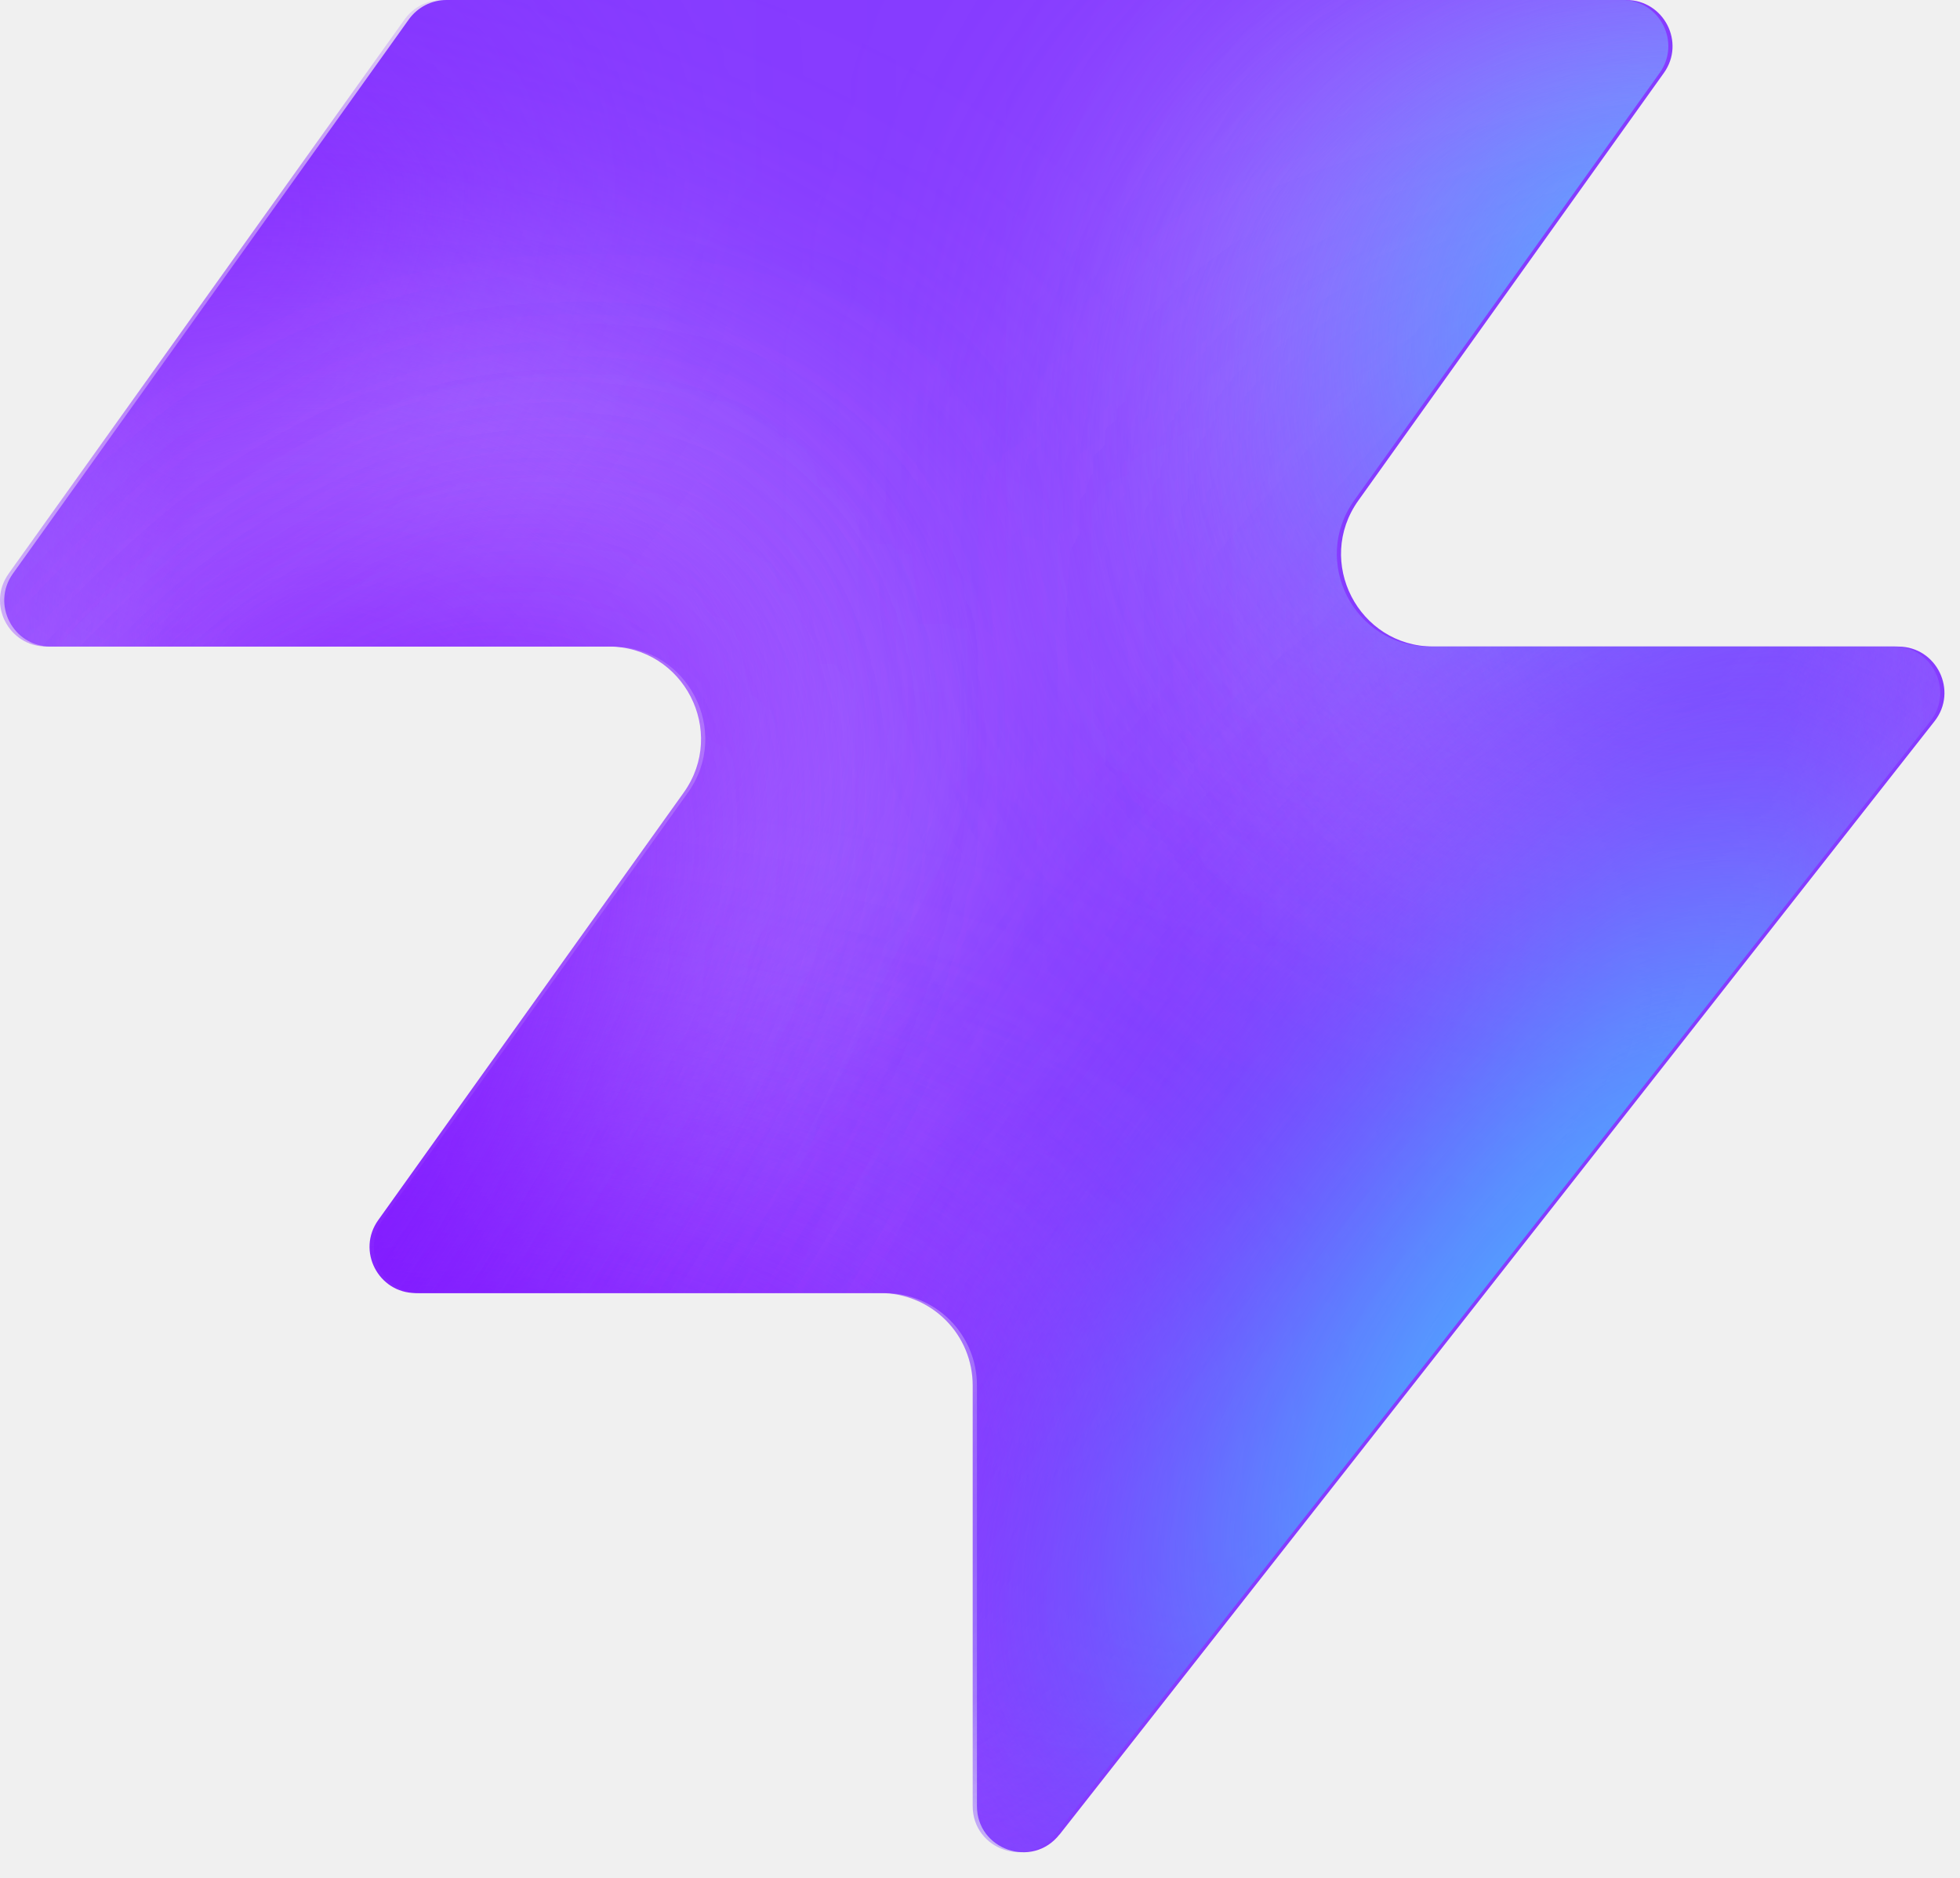
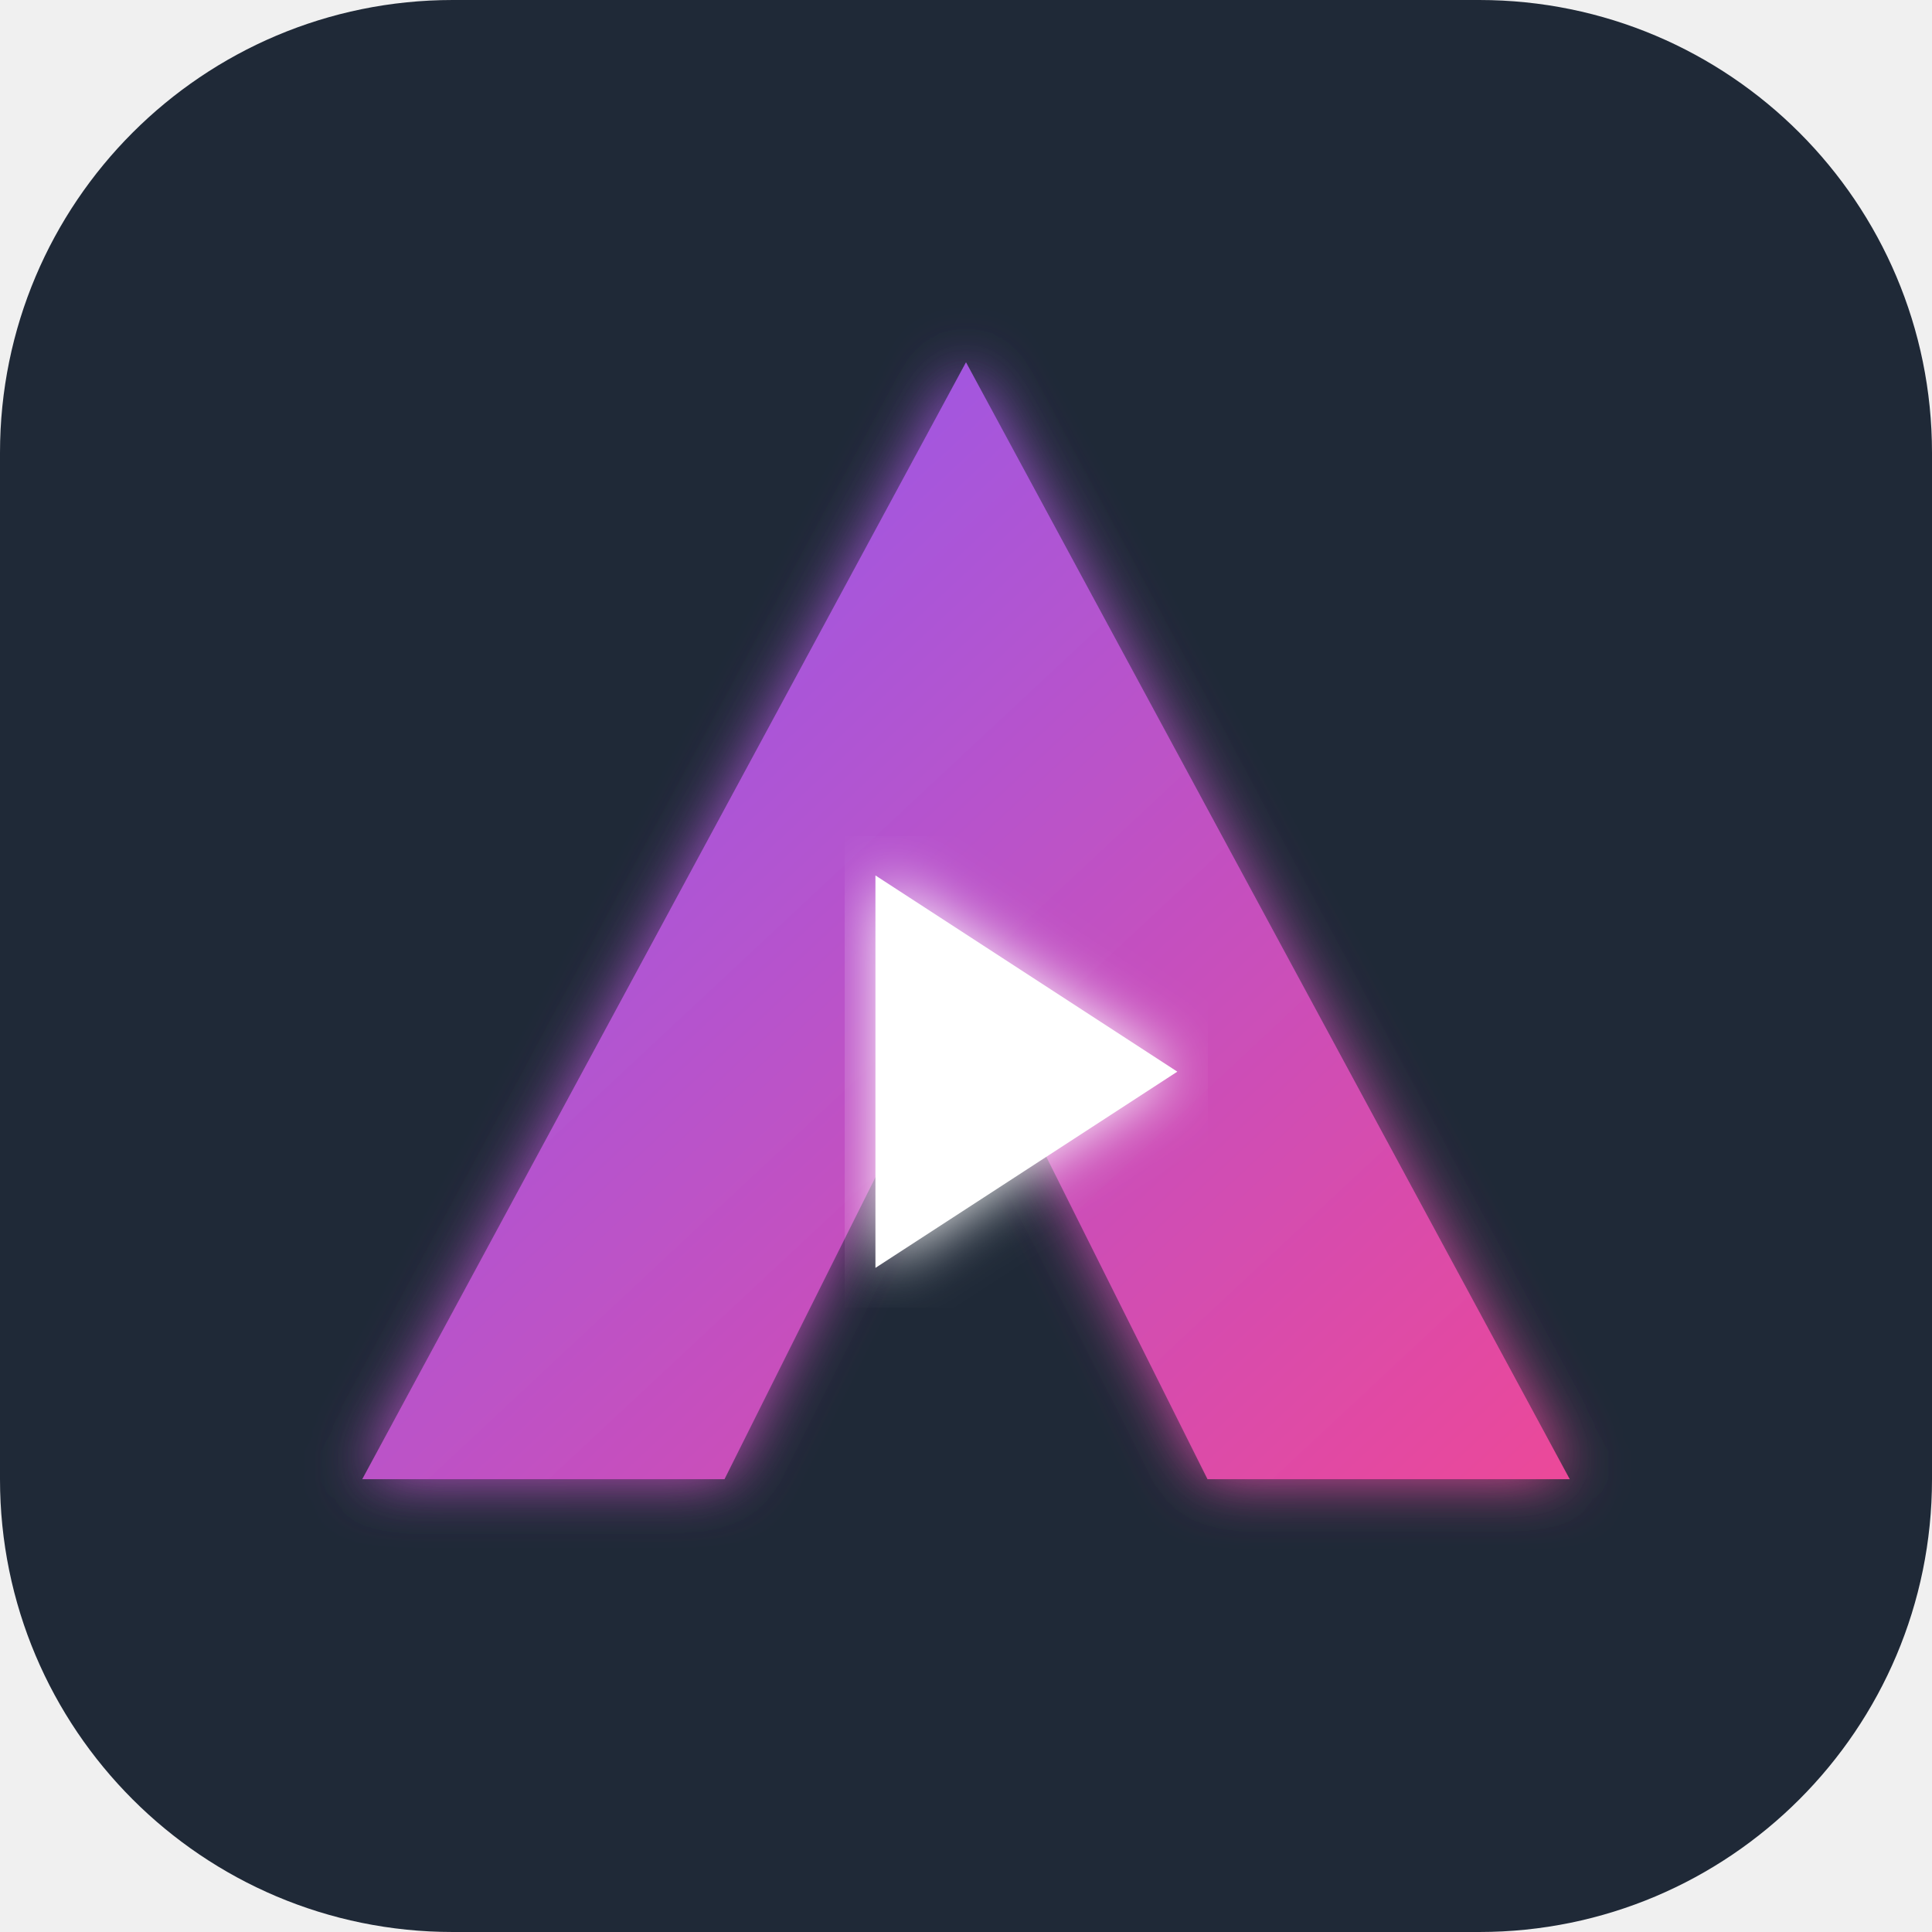
- <svg xmlns="http://www.w3.org/2000/svg" width="48" height="46" fill="none" viewBox="0 0 48 46">
-   <path fill="#863bff" d="M25.946 44.938c-.664.845-2.021.375-2.021-.698V33.937a2.26 2.26 0 0 0-2.262-2.262H10.287c-.92 0-1.456-1.04-.92-1.788l7.48-10.471c1.07-1.497 0-3.578-1.842-3.578H1.237c-.92 0-1.456-1.04-.92-1.788L10.013.474c.214-.297.556-.474.92-.474h28.894c.92 0 1.456 1.04.92 1.788l-7.48 10.471c-1.07 1.498 0 3.579 1.842 3.579h11.377c.943 0 1.473 1.088.89 1.83L25.947 44.94z" style="fill:#863bff;fill:color(display-p3 .525 .23 1);fill-opacity:1" />
-   <mask id="a" width="48" height="46" x="0" y="0" maskUnits="userSpaceOnUse" style="mask-type:alpha">
-     <path fill="#000" d="M25.842 44.938c-.664.844-2.021.375-2.021-.698V33.937a2.26 2.26 0 0 0-2.262-2.262H10.183c-.92 0-1.456-1.04-.92-1.788l7.48-10.471c1.07-1.498 0-3.579-1.842-3.579H1.133c-.92 0-1.456-1.04-.92-1.787L9.91.473c.214-.297.556-.474.92-.474h28.894c.92 0 1.456 1.04.92 1.788l-7.48 10.471c-1.07 1.498 0 3.578 1.842 3.578h11.377c.943 0 1.473 1.088.89 1.832L25.843 44.94z" style="fill:#000;fill-opacity:1" />
-   </mask>
-   <g mask="url(#a)">
-     <g filter="url(#b)">
-       <ellipse cx="5.508" cy="14.704" fill="#ede6ff" rx="5.508" ry="14.704" style="fill:#ede6ff;fill:color(display-p3 .927 .903 1);fill-opacity:1" transform="matrix(.00324 1 1 -.00324 -4.47 31.516)" />
-     </g>
-     <g filter="url(#c)">
-       <ellipse cx="10.399" cy="29.851" fill="#ede6ff" rx="10.399" ry="29.851" style="fill:#ede6ff;fill:color(display-p3 .927 .903 1);fill-opacity:1" transform="matrix(.00324 1 1 -.00324 -39.328 7.883)" />
-     </g>
-     <g filter="url(#d)">
-       <ellipse cx="5.508" cy="30.487" fill="#7e14ff" rx="5.508" ry="30.487" style="fill:#7e14ff;fill:color(display-p3 .492 .077 1);fill-opacity:1" transform="rotate(89.814 -25.913 -14.639)scale(1 -1)" />
-     </g>
-     <g filter="url(#e)">
-       <ellipse cx="5.508" cy="30.599" fill="#7e14ff" rx="5.508" ry="30.599" style="fill:#7e14ff;fill:color(display-p3 .492 .077 1);fill-opacity:1" transform="rotate(89.814 -32.644 -3.334)scale(1 -1)" />
-     </g>
-     <g filter="url(#f)">
-       <ellipse cx="5.508" cy="30.599" fill="#7e14ff" rx="5.508" ry="30.599" style="fill:#7e14ff;fill:color(display-p3 .492 .077 1);fill-opacity:1" transform="matrix(.00324 1 1 -.00324 -34.34 30.47)" />
-     </g>
-     <g filter="url(#g)">
-       <ellipse cx="14.072" cy="22.078" fill="#ede6ff" rx="14.072" ry="22.078" style="fill:#ede6ff;fill:color(display-p3 .927 .903 1);fill-opacity:1" transform="rotate(93.35 24.506 48.493)scale(-1 1)" />
-     </g>
-     <g filter="url(#h)">
-       <ellipse cx="3.47" cy="21.501" fill="#7e14ff" rx="3.47" ry="21.501" style="fill:#7e14ff;fill:color(display-p3 .492 .077 1);fill-opacity:1" transform="rotate(89.009 28.708 47.59)scale(-1 1)" />
-     </g>
-     <g filter="url(#i)">
-       <ellipse cx="3.47" cy="21.501" fill="#7e14ff" rx="3.47" ry="21.501" style="fill:#7e14ff;fill:color(display-p3 .492 .077 1);fill-opacity:1" transform="rotate(89.009 28.708 47.59)scale(-1 1)" />
-     </g>
-     <g filter="url(#j)">
-       <ellipse cx=".387" cy="8.972" fill="#7e14ff" rx="4.407" ry="29.108" style="fill:#7e14ff;fill:color(display-p3 .492 .077 1);fill-opacity:1" transform="rotate(39.51 .387 8.972)" />
-     </g>
-     <g filter="url(#k)">
-       <ellipse cx="47.523" cy="-6.092" fill="#7e14ff" rx="4.407" ry="29.108" style="fill:#7e14ff;fill:color(display-p3 .492 .077 1);fill-opacity:1" transform="rotate(37.892 47.523 -6.092)" />
-     </g>
-     <g filter="url(#l)">
-       <ellipse cx="41.412" cy="6.333" fill="#47bfff" rx="5.971" ry="9.665" style="fill:#47bfff;fill:color(display-p3 .28 .748 1);fill-opacity:1" transform="rotate(37.892 41.412 6.333)" />
-     </g>
-     <g filter="url(#m)">
-       <ellipse cx="-1.879" cy="38.332" fill="#7e14ff" rx="4.407" ry="29.108" style="fill:#7e14ff;fill:color(display-p3 .492 .077 1);fill-opacity:1" transform="rotate(37.892 -1.88 38.332)" />
-     </g>
-     <g filter="url(#n)">
-       <ellipse cx="-1.879" cy="38.332" fill="#7e14ff" rx="4.407" ry="29.108" style="fill:#7e14ff;fill:color(display-p3 .492 .077 1);fill-opacity:1" transform="rotate(37.892 -1.88 38.332)" />
-     </g>
-     <g filter="url(#o)">
-       <ellipse cx="35.651" cy="29.907" fill="#7e14ff" rx="4.407" ry="29.108" style="fill:#7e14ff;fill:color(display-p3 .492 .077 1);fill-opacity:1" transform="rotate(37.892 35.651 29.907)" />
-     </g>
-     <g filter="url(#p)">
-       <ellipse cx="38.418" cy="32.4" fill="#47bfff" rx="5.971" ry="15.297" style="fill:#47bfff;fill:color(display-p3 .28 .748 1);fill-opacity:1" transform="rotate(37.892 38.418 32.4)" />
-     </g>
-   </g>
+ <svg xmlns="http://www.w3.org/2000/svg" viewBox="0 0 256 256">
  <defs>
-     <filter id="b" width="60.045" height="41.654" x="-19.77" y="16.149" color-interpolation-filters="sRGB" filterUnits="userSpaceOnUse">
-       <feFlood flood-opacity="0" result="BackgroundImageFix" />
-       <feBlend in="SourceGraphic" in2="BackgroundImageFix" result="shape" />
-       <feGaussianBlur result="effect1_foregroundBlur_2002_17158" stdDeviation="7.659" />
-     </filter>
-     <filter id="c" width="90.34" height="51.437" x="-54.613" y="-7.533" color-interpolation-filters="sRGB" filterUnits="userSpaceOnUse">
-       <feFlood flood-opacity="0" result="BackgroundImageFix" />
-       <feBlend in="SourceGraphic" in2="BackgroundImageFix" result="shape" />
-       <feGaussianBlur result="effect1_foregroundBlur_2002_17158" stdDeviation="7.659" />
-     </filter>
-     <filter id="d" width="79.355" height="29.4" x="-49.64" y="2.03" color-interpolation-filters="sRGB" filterUnits="userSpaceOnUse">
-       <feFlood flood-opacity="0" result="BackgroundImageFix" />
-       <feBlend in="SourceGraphic" in2="BackgroundImageFix" result="shape" />
-       <feGaussianBlur result="effect1_foregroundBlur_2002_17158" stdDeviation="4.596" />
-     </filter>
-     <filter id="e" width="79.579" height="29.4" x="-45.045" y="20.029" color-interpolation-filters="sRGB" filterUnits="userSpaceOnUse">
-       <feFlood flood-opacity="0" result="BackgroundImageFix" />
-       <feBlend in="SourceGraphic" in2="BackgroundImageFix" result="shape" />
-       <feGaussianBlur result="effect1_foregroundBlur_2002_17158" stdDeviation="4.596" />
-     </filter>
-     <filter id="f" width="79.579" height="29.4" x="-43.513" y="21.178" color-interpolation-filters="sRGB" filterUnits="userSpaceOnUse">
-       <feFlood flood-opacity="0" result="BackgroundImageFix" />
-       <feBlend in="SourceGraphic" in2="BackgroundImageFix" result="shape" />
-       <feGaussianBlur result="effect1_foregroundBlur_2002_17158" stdDeviation="4.596" />
-     </filter>
-     <filter id="g" width="74.749" height="58.852" x="15.756" y="-17.901" color-interpolation-filters="sRGB" filterUnits="userSpaceOnUse">
-       <feFlood flood-opacity="0" result="BackgroundImageFix" />
-       <feBlend in="SourceGraphic" in2="BackgroundImageFix" result="shape" />
-       <feGaussianBlur result="effect1_foregroundBlur_2002_17158" stdDeviation="7.659" />
-     </filter>
-     <filter id="h" width="61.377" height="25.362" x="23.548" y="2.284" color-interpolation-filters="sRGB" filterUnits="userSpaceOnUse">
-       <feFlood flood-opacity="0" result="BackgroundImageFix" />
-       <feBlend in="SourceGraphic" in2="BackgroundImageFix" result="shape" />
-       <feGaussianBlur result="effect1_foregroundBlur_2002_17158" stdDeviation="4.596" />
-     </filter>
-     <filter id="i" width="61.377" height="25.362" x="23.548" y="2.284" color-interpolation-filters="sRGB" filterUnits="userSpaceOnUse">
-       <feFlood flood-opacity="0" result="BackgroundImageFix" />
-       <feBlend in="SourceGraphic" in2="BackgroundImageFix" result="shape" />
-       <feGaussianBlur result="effect1_foregroundBlur_2002_17158" stdDeviation="4.596" />
-     </filter>
-     <filter id="j" width="56.045" height="63.649" x="-27.636" y="-22.853" color-interpolation-filters="sRGB" filterUnits="userSpaceOnUse">
-       <feFlood flood-opacity="0" result="BackgroundImageFix" />
-       <feBlend in="SourceGraphic" in2="BackgroundImageFix" result="shape" />
-       <feGaussianBlur result="effect1_foregroundBlur_2002_17158" stdDeviation="4.596" />
-     </filter>
-     <filter id="k" width="54.814" height="64.646" x="20.116" y="-38.415" color-interpolation-filters="sRGB" filterUnits="userSpaceOnUse">
-       <feFlood flood-opacity="0" result="BackgroundImageFix" />
-       <feBlend in="SourceGraphic" in2="BackgroundImageFix" result="shape" />
-       <feGaussianBlur result="effect1_foregroundBlur_2002_17158" stdDeviation="4.596" />
-     </filter>
-     <filter id="l" width="33.541" height="35.313" x="24.641" y="-11.323" color-interpolation-filters="sRGB" filterUnits="userSpaceOnUse">
-       <feFlood flood-opacity="0" result="BackgroundImageFix" />
-       <feBlend in="SourceGraphic" in2="BackgroundImageFix" result="shape" />
-       <feGaussianBlur result="effect1_foregroundBlur_2002_17158" stdDeviation="4.596" />
-     </filter>
-     <filter id="m" width="54.814" height="64.646" x="-29.286" y="6.009" color-interpolation-filters="sRGB" filterUnits="userSpaceOnUse">
-       <feFlood flood-opacity="0" result="BackgroundImageFix" />
-       <feBlend in="SourceGraphic" in2="BackgroundImageFix" result="shape" />
-       <feGaussianBlur result="effect1_foregroundBlur_2002_17158" stdDeviation="4.596" />
-     </filter>
-     <filter id="n" width="54.814" height="64.646" x="-29.286" y="6.009" color-interpolation-filters="sRGB" filterUnits="userSpaceOnUse">
-       <feFlood flood-opacity="0" result="BackgroundImageFix" />
-       <feBlend in="SourceGraphic" in2="BackgroundImageFix" result="shape" />
-       <feGaussianBlur result="effect1_foregroundBlur_2002_17158" stdDeviation="4.596" />
-     </filter>
-     <filter id="o" width="54.814" height="64.646" x="8.244" y="-2.416" color-interpolation-filters="sRGB" filterUnits="userSpaceOnUse">
-       <feFlood flood-opacity="0" result="BackgroundImageFix" />
-       <feBlend in="SourceGraphic" in2="BackgroundImageFix" result="shape" />
-       <feGaussianBlur result="effect1_foregroundBlur_2002_17158" stdDeviation="4.596" />
-     </filter>
-     <filter id="p" width="39.409" height="43.623" x="18.713" y="10.588" color-interpolation-filters="sRGB" filterUnits="userSpaceOnUse">
-       <feFlood flood-opacity="0" result="BackgroundImageFix" />
-       <feBlend in="SourceGraphic" in2="BackgroundImageFix" result="shape" />
-       <feGaussianBlur result="effect1_foregroundBlur_2002_17158" stdDeviation="4.596" />
+     <linearGradient id="grad1" x1="0%" y1="0%" x2="100%" y2="100%">
+       <stop offset="0%" stop-color="#8B5CF6" />
+       <stop offset="100%" stop-color="#EC4899" />
+     </linearGradient>
+     <filter id="glow">
+       <feGaussianBlur stdDeviation="4" result="coloredBlur" />
+       <feMerge>
+         <feMergeNode in="coloredBlur" />
+         <feMergeNode in="SourceGraphic" />
+       </feMerge>
    </filter>
  </defs>
+   <rect width="256" height="256" rx="60" fill="#1F2937" />
+   <path d="M128 48 L208 196 L160 196 L128 132 L96 196 L48 196 Z" fill="url(#grad1)" filter="url(#glow)" />
+   <path d="M116 116 L116 168 L156 142 Z" fill="#ffffff" filter="url(#glow)" />
</svg>
